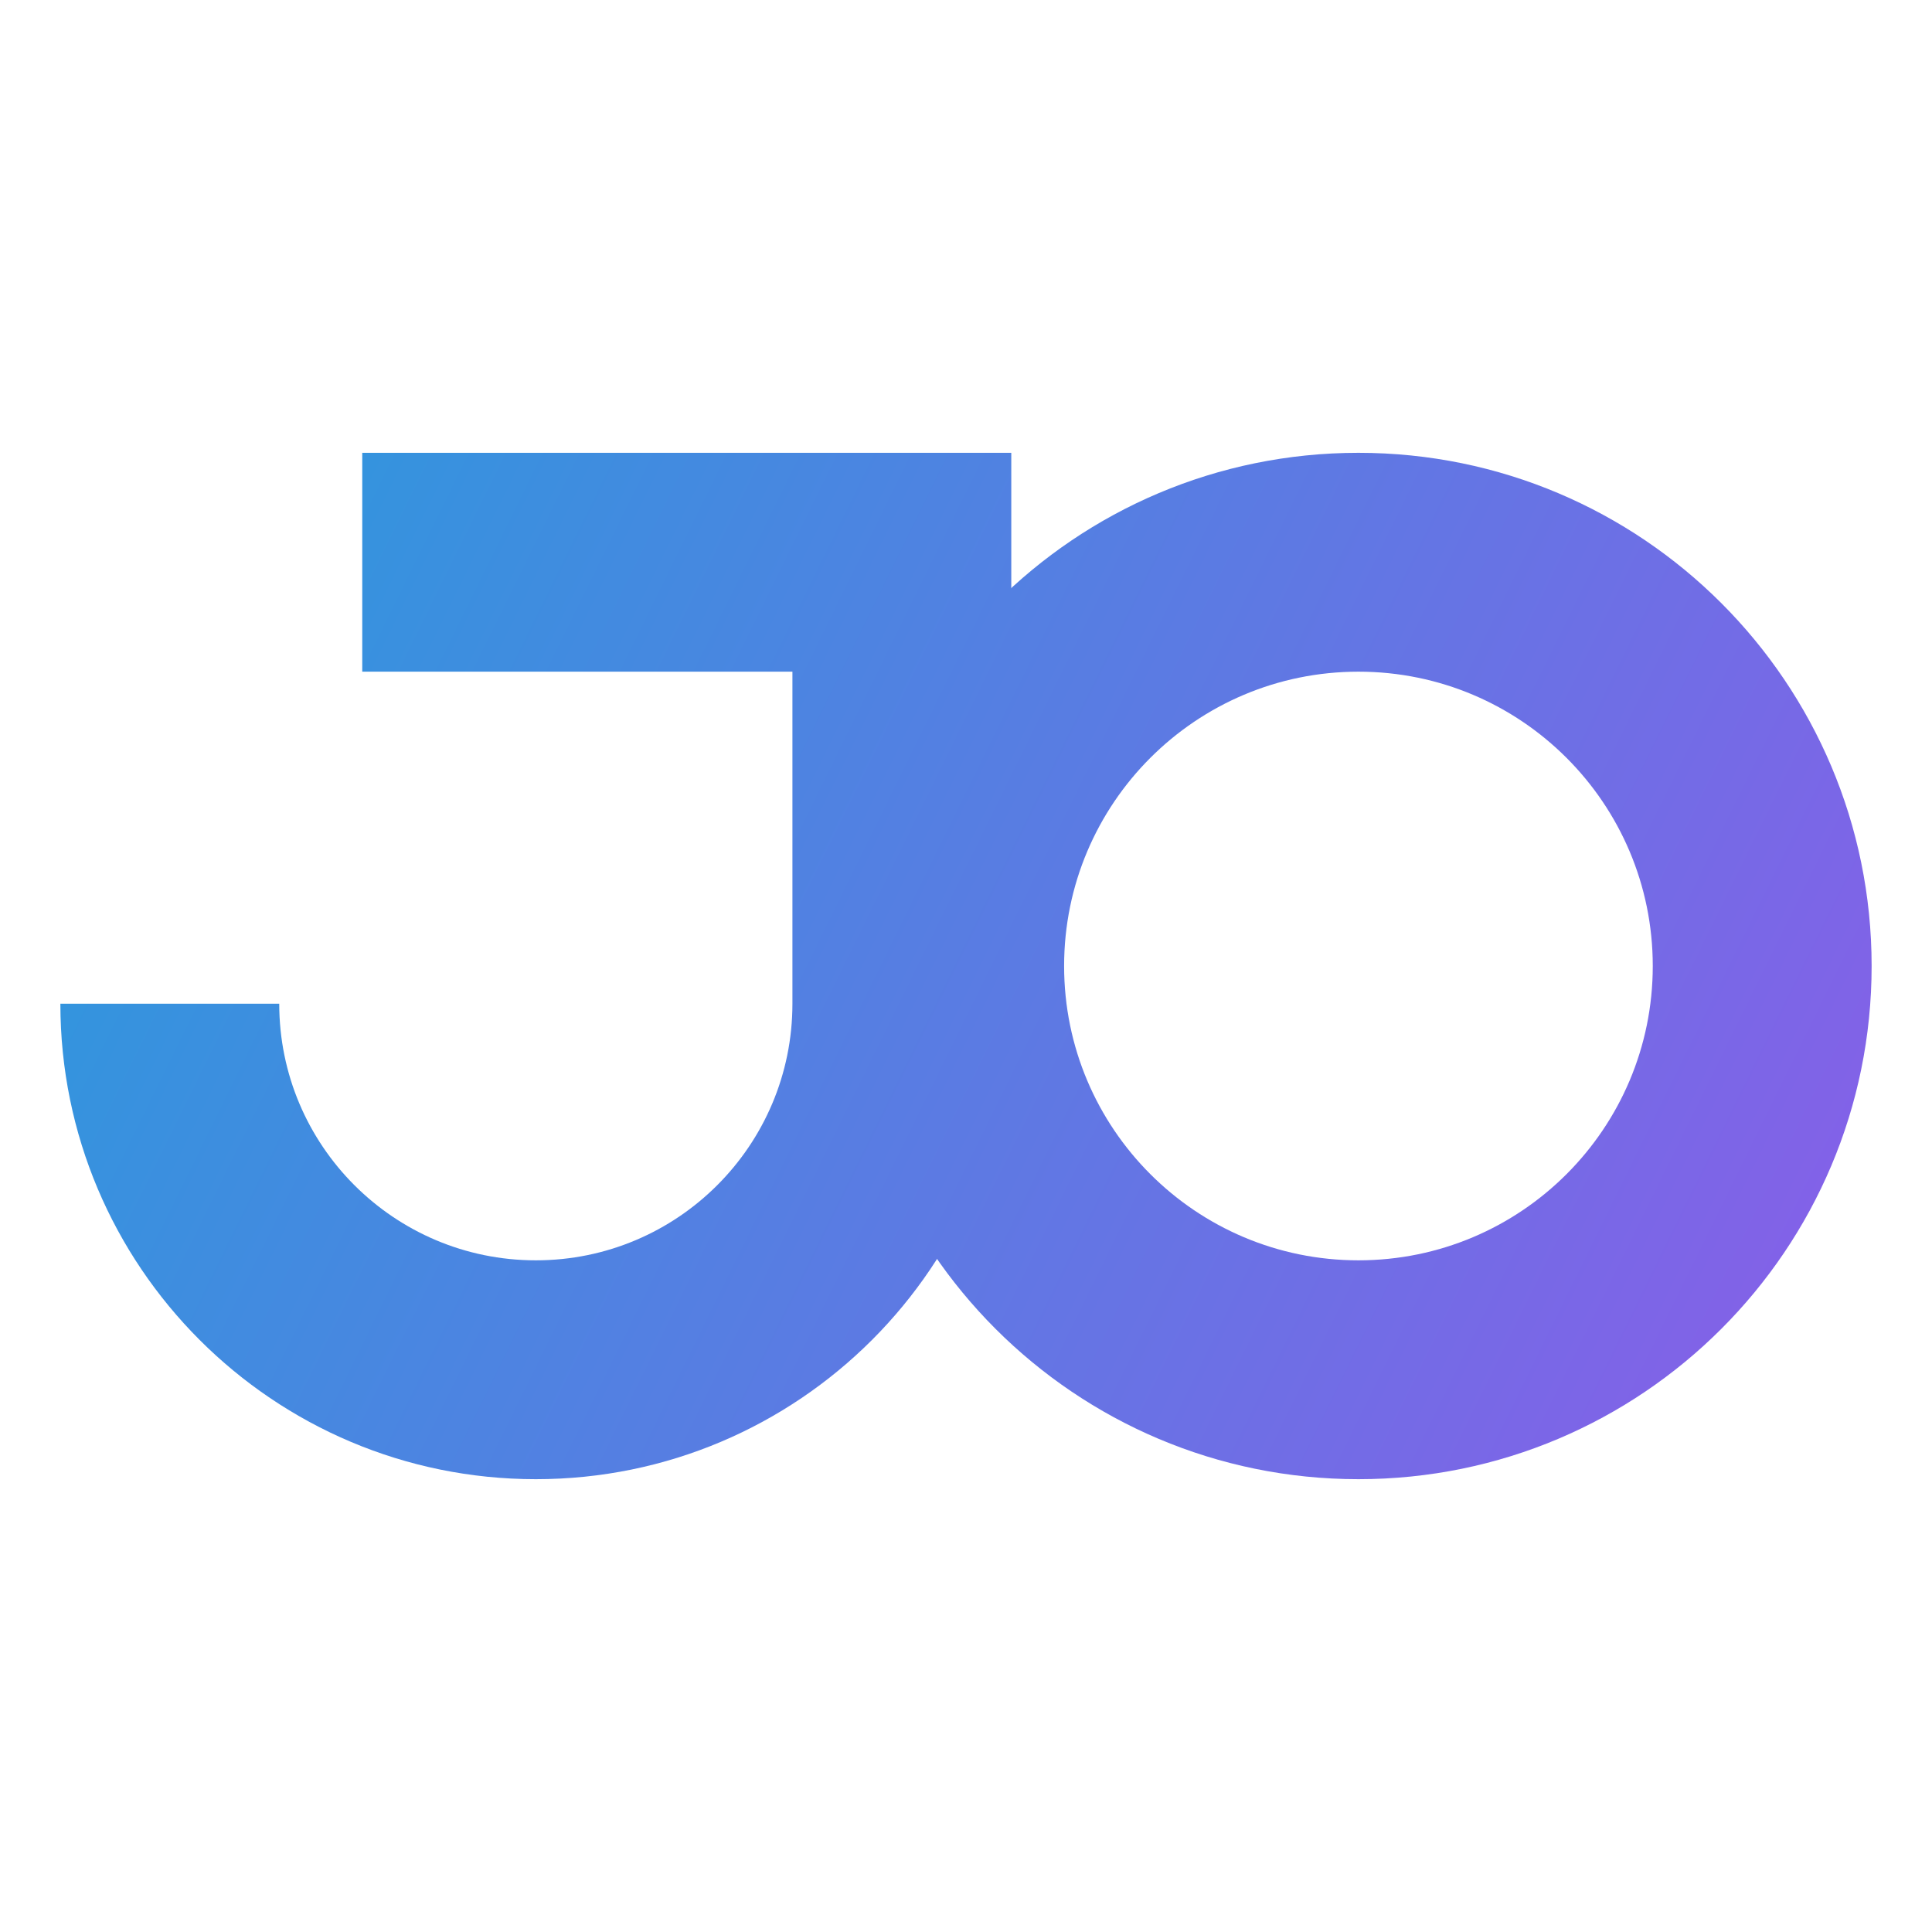
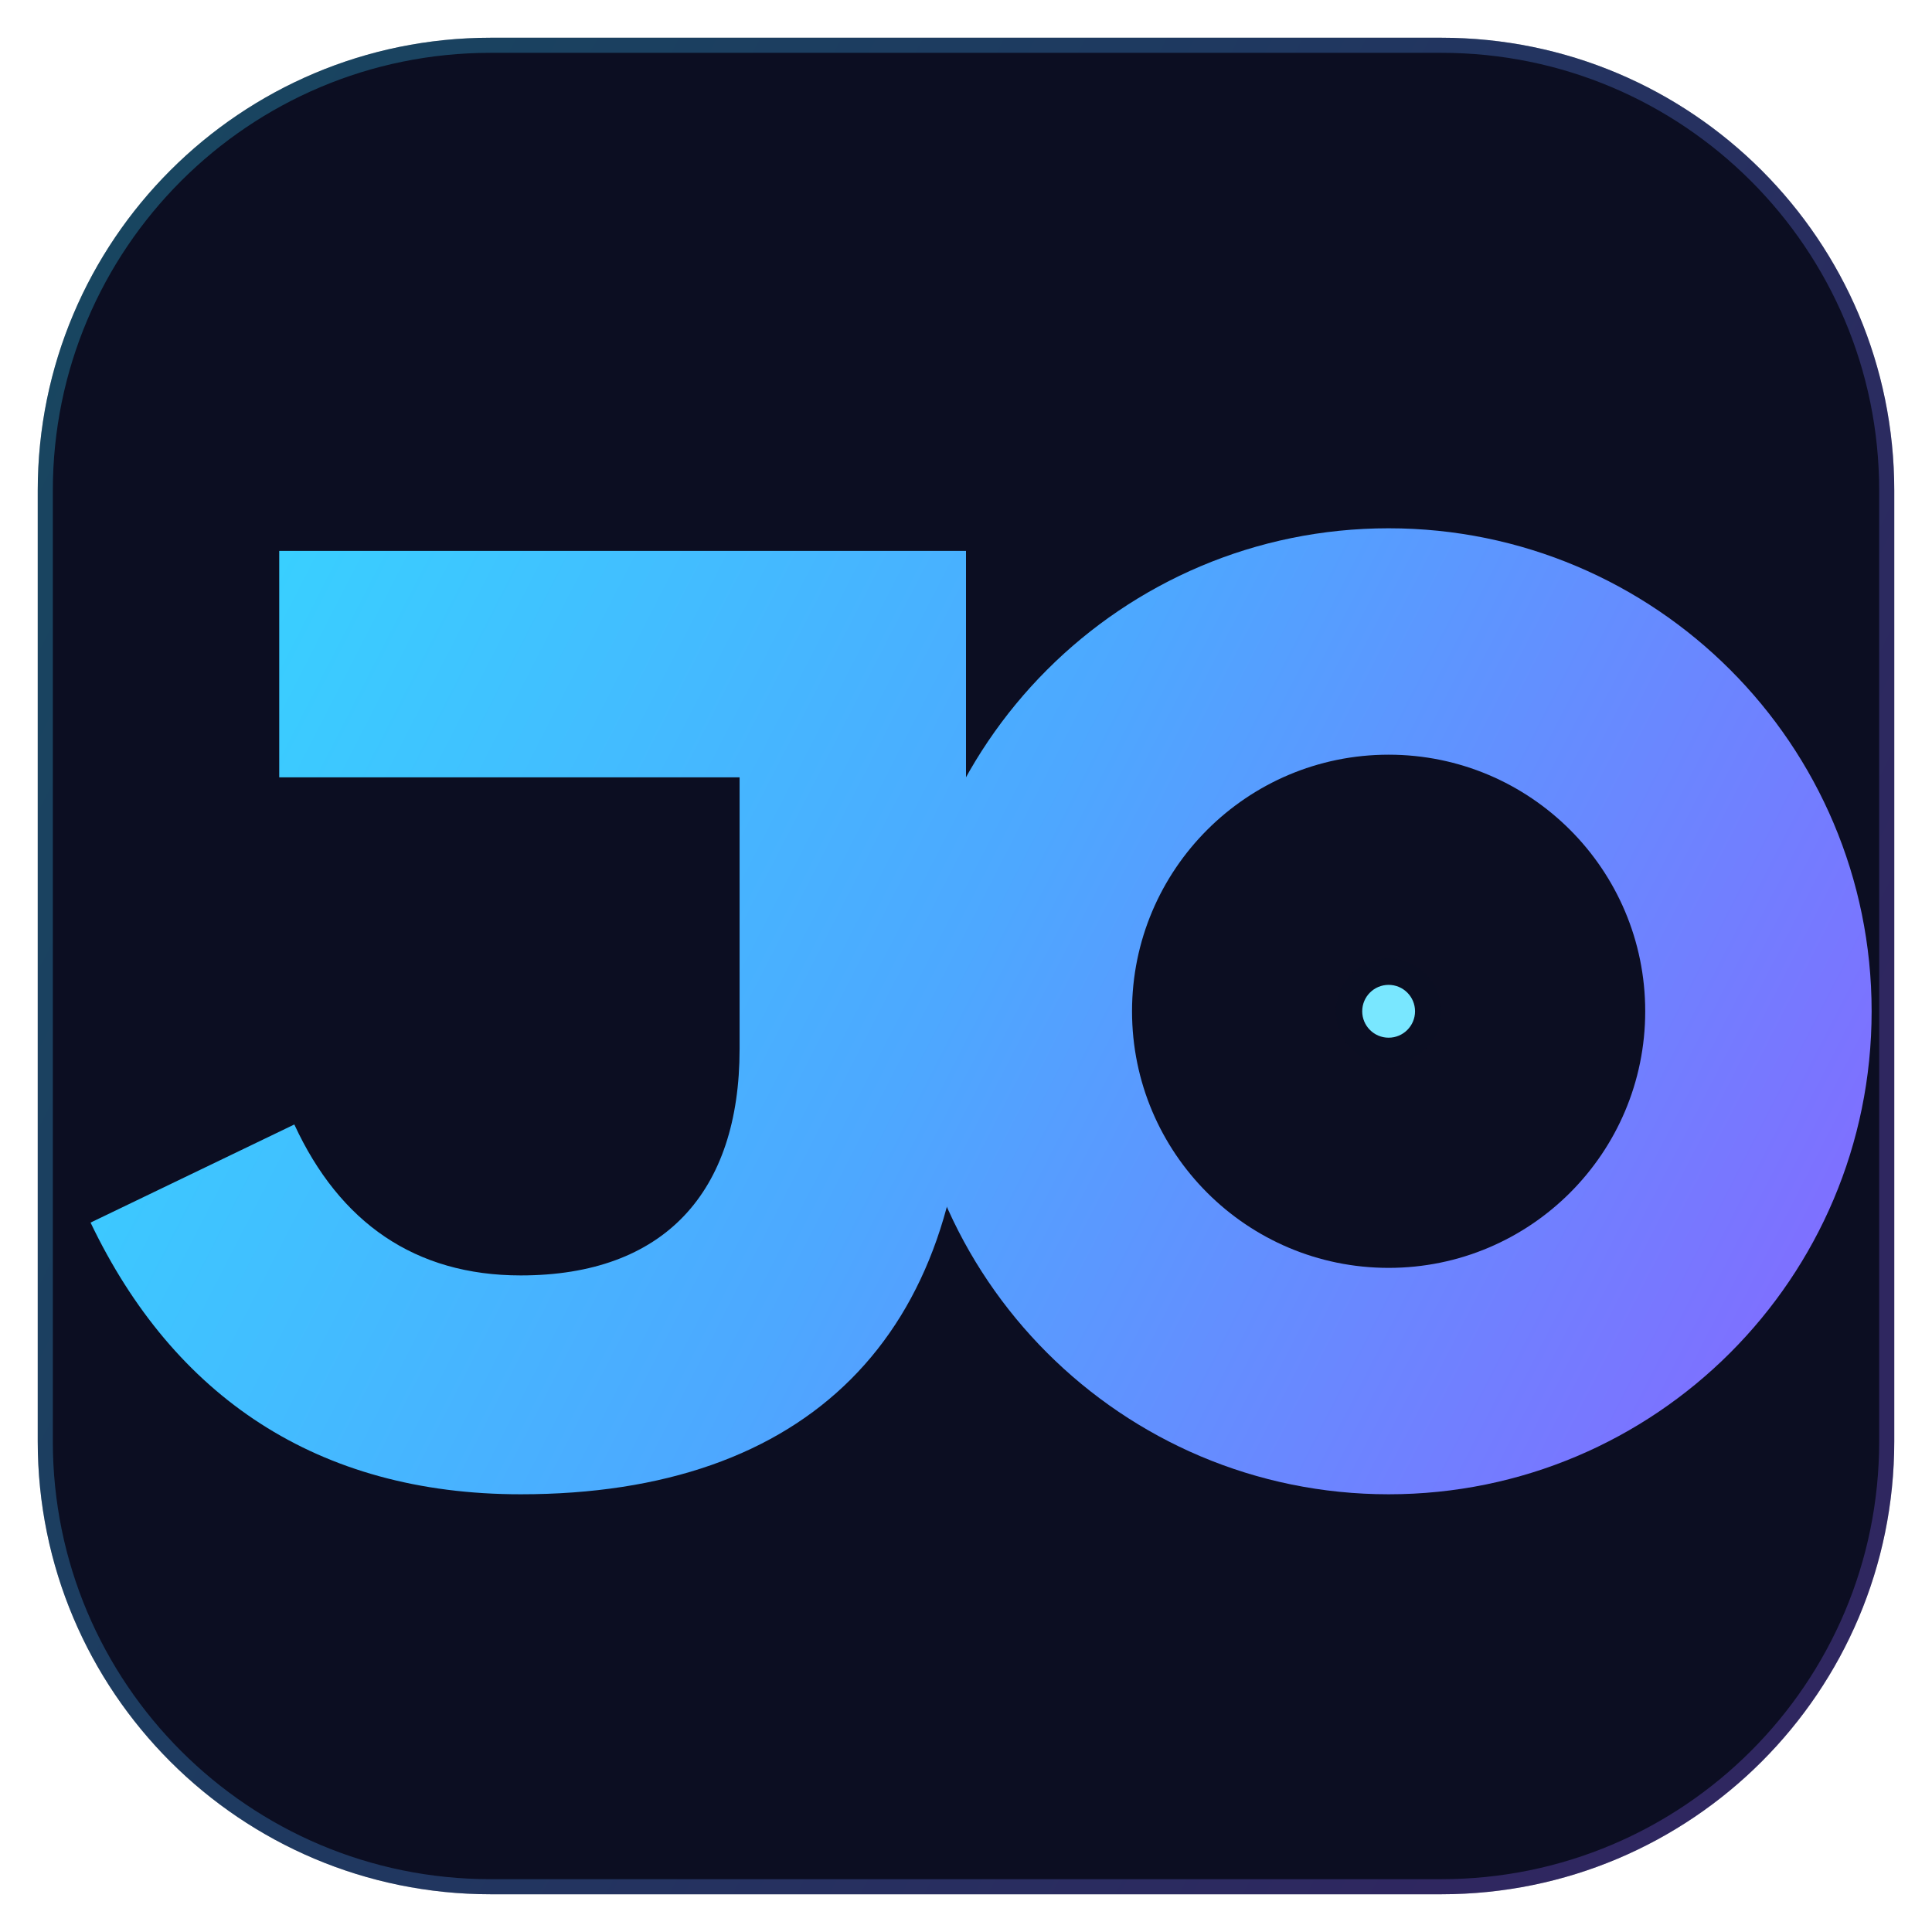
<svg xmlns="http://www.w3.org/2000/svg" viewBox="0 0 256 256">
  <defs>
-     <linearGradient id="jo-icon" x1="0" y1="0" x2="244" y2="120" gradientUnits="userSpaceOnUse">
-       <stop class="start" stop-color="#249edc" />
-       <stop class="end" offset="1" stop-color="#8560e8" />
+     <linearGradient id="jo-spectrum" x1="8" y1="24" x2="242" y2="144" gradientUnits="userSpaceOnUse">
+       <stop stop-color="#35D7FF" />
+       <stop offset=".48" stop-color="#4DA8FF" />
+       <stop offset="1" stop-color="#8667FF" />
    </linearGradient>
  </defs>
-   <style>@media(prefers-color-scheme:dark){.start{stop-color:#65e5ff}.end{stop-color:#b59aff}}</style>
-   <g transform="translate(6 40)" fill="url(#jo-icon)">
-     <path fill-rule="evenodd" d="M174 20a68 68 0 1 1 0 136a68 68 0 1 1 0-136Zm0 29a39 39 0 1 0 0 78a39 39 0 1 0 0-78Z" />
-     <path d="M42 20h86v73a63 63 0 0 1-126 0h29a34 34 0 0 0 68 0V49H42Z" />
+   <rect x="5" y="5" width="246" height="246" rx="60" fill="#0C0E22" />
+   <rect x="6" y="6" width="244" height="244" rx="59" fill="none" stroke="url(#jo-spectrum)" stroke-opacity=".28" stroke-width="2" />
+   <g transform="translate(6 48)" fill="url(#jo-spectrum)">
+     <path d="M31 25h91v66c0 38-21 59-59 59-27 0-46-13-57-36l27-13c6 13 16 20 30 20 19 0 29-11 29-30V55H31z" />
+     <path fill-rule="evenodd" d="M178 22a64 64 0 1 1 0 128a64 64 0 1 1 0-128Zm0 30a34 34 0 1 0 0 68a34 34 0 1 0 0-68Z" />
+     <circle cx="178" cy="86" r="7" fill="#0C0E22" fill-opacity=".88" />
+     <circle cx="178" cy="86" r="3.5" fill="#79E7FF" />
  </g>
</svg>
